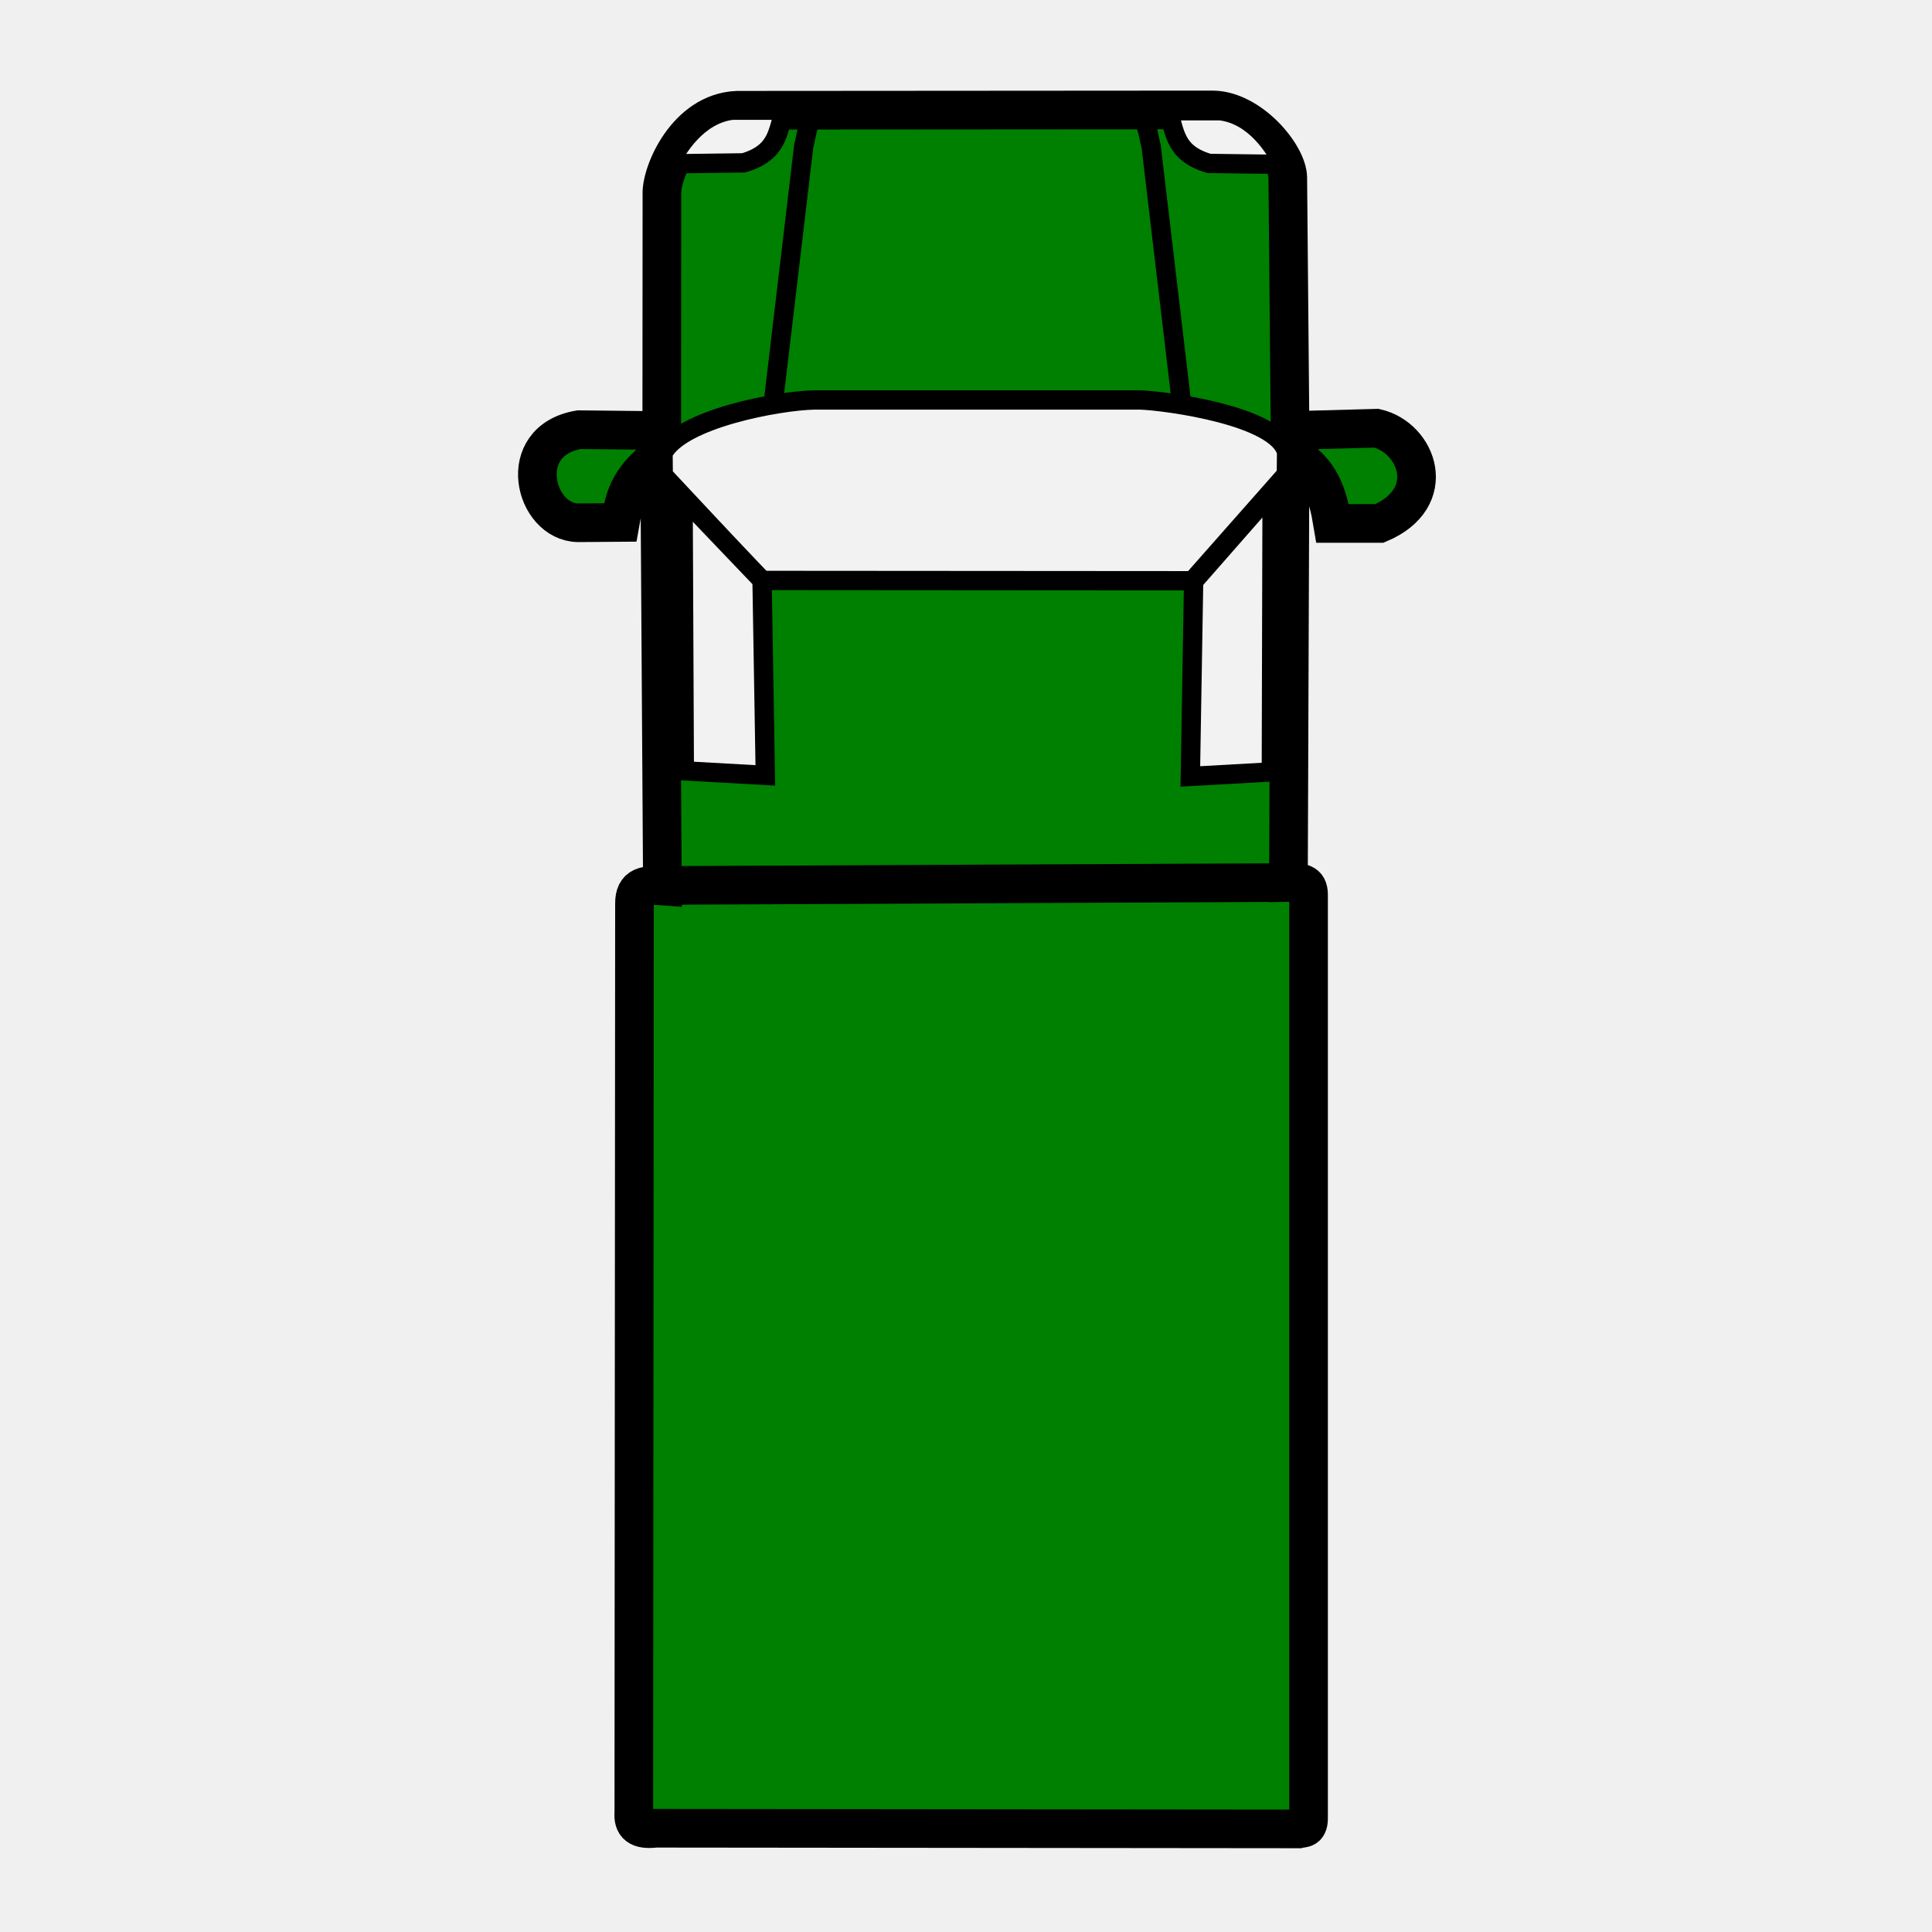
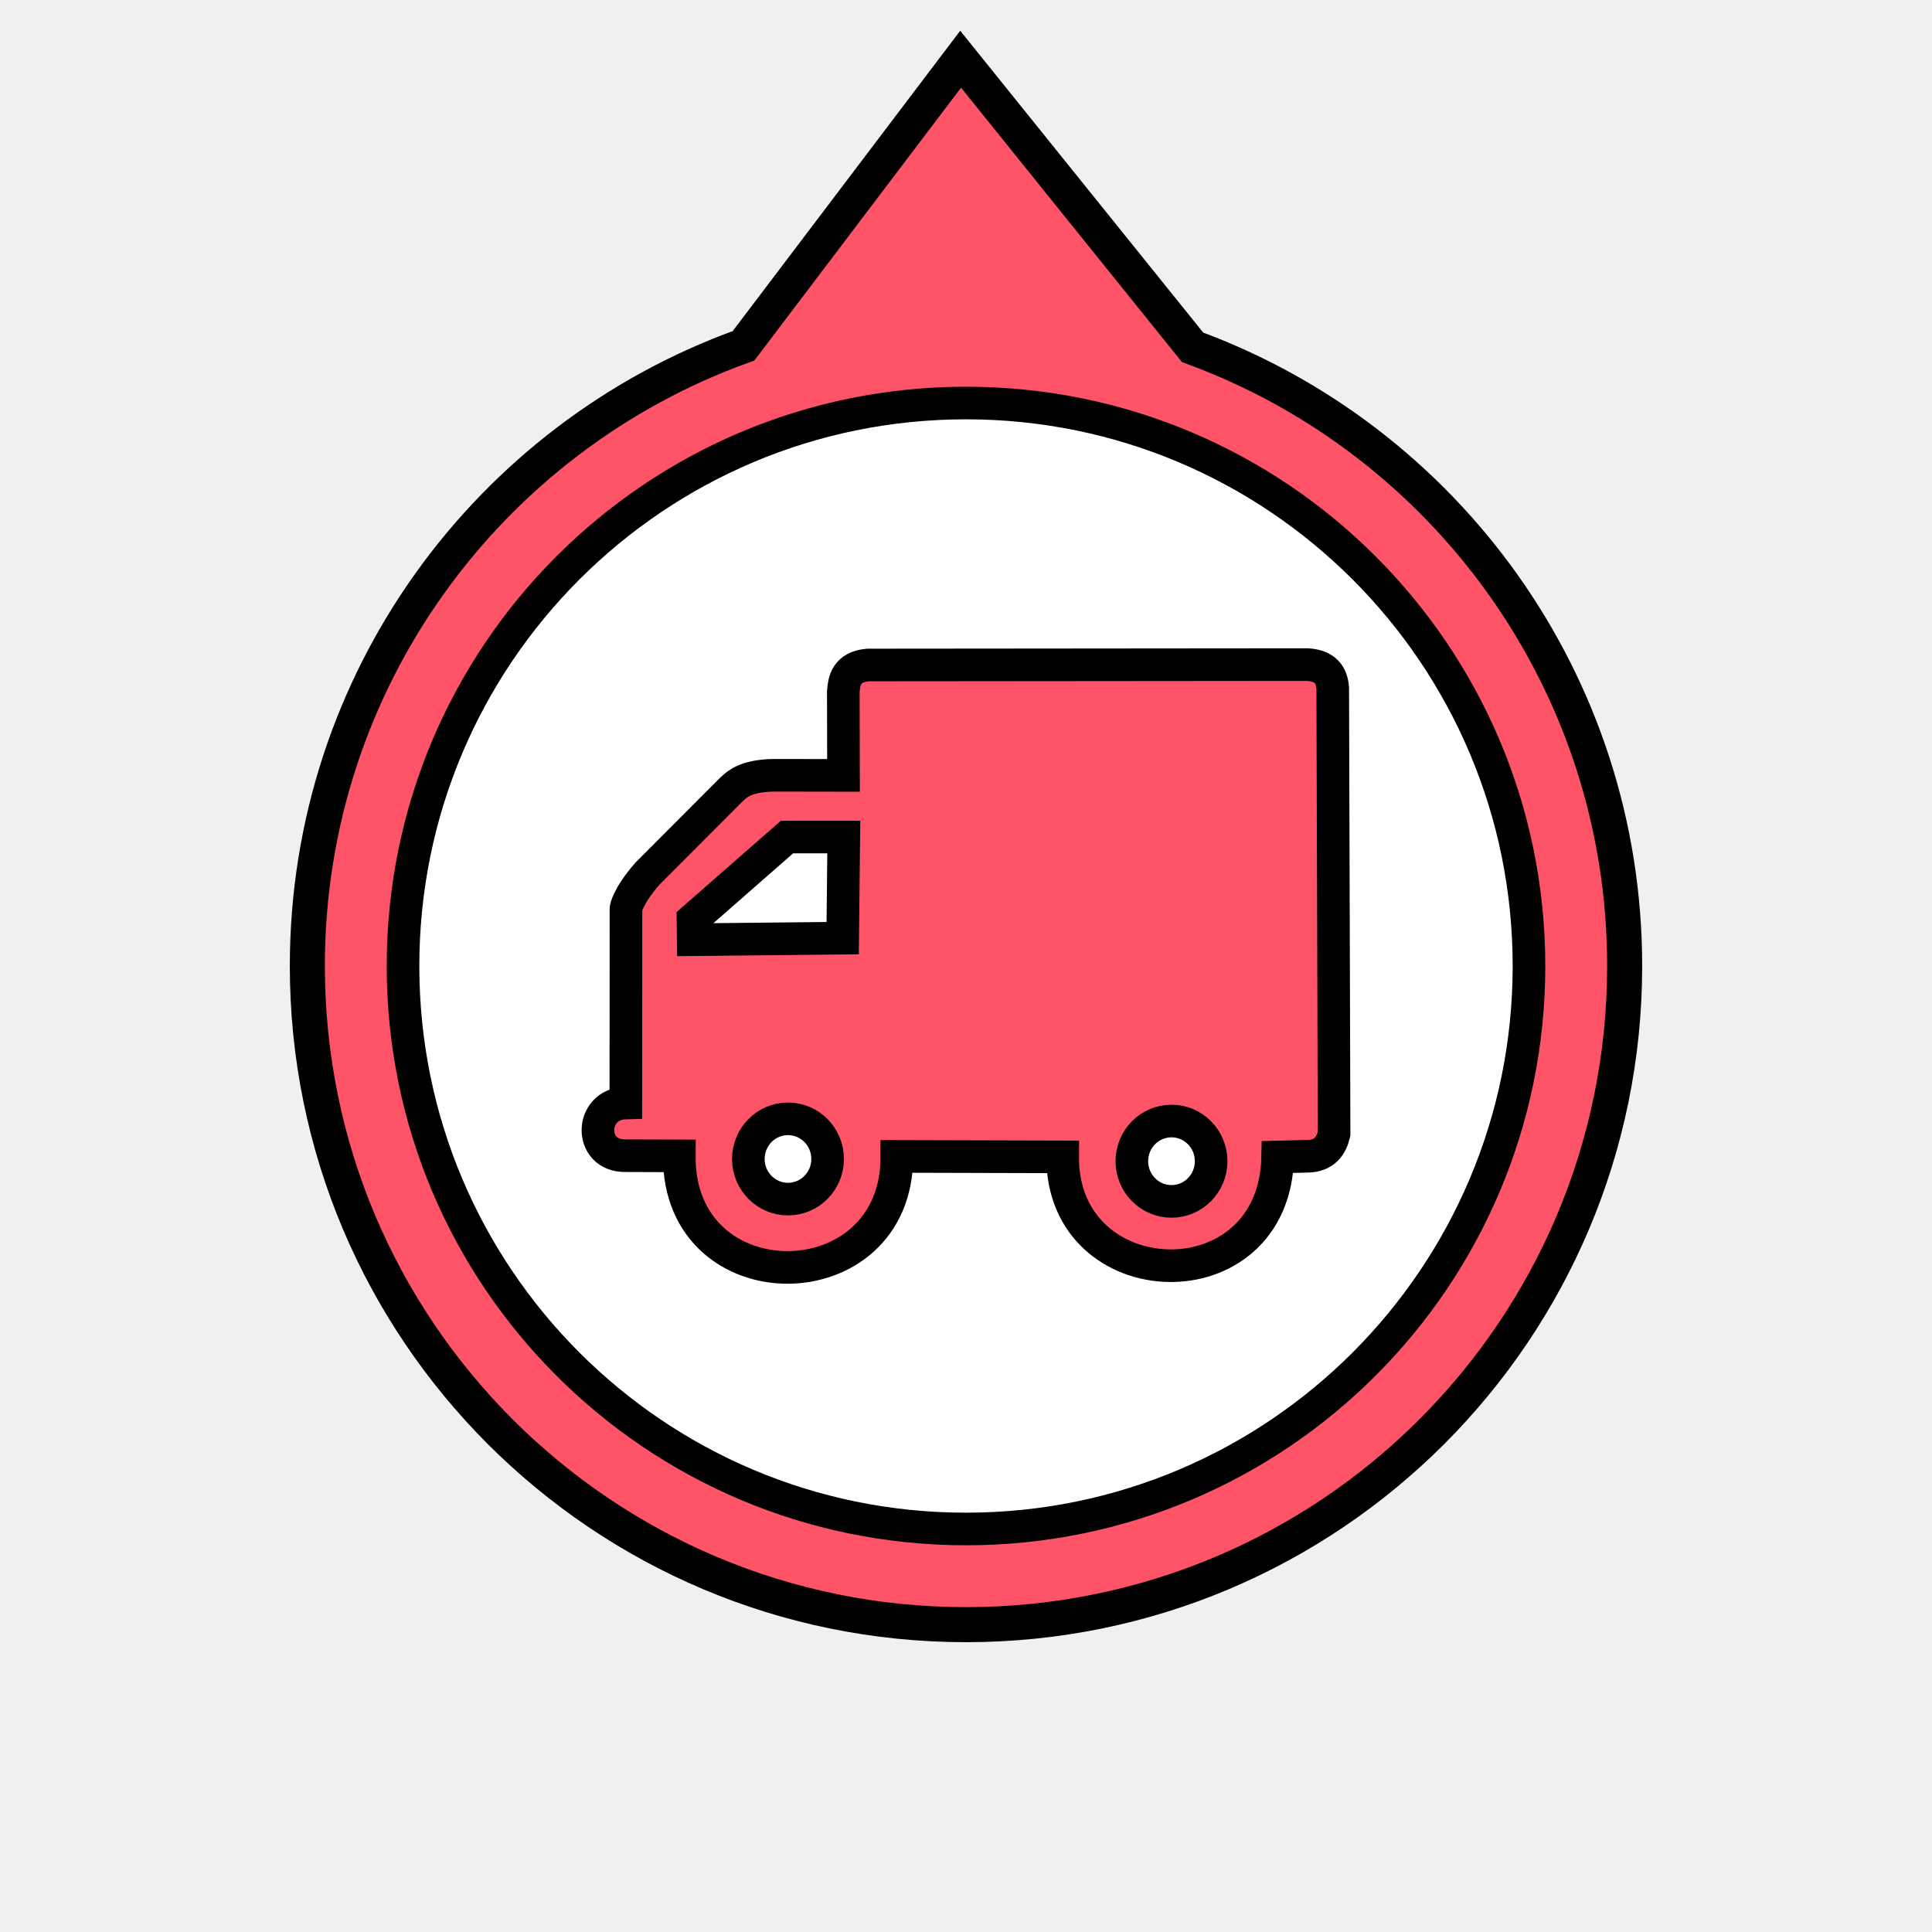
- <svg xmlns="http://www.w3.org/2000/svg" width="500" height="500" viewBox="0 0 500 500" id="svg2" version="1.1">
+ <svg xmlns="http://www.w3.org/2000/svg" width="50" height="50" viewBox="0 0 50 50" id="svg2" version="1.1">
  <defs id="defs4" />
  <g id="layer2">
-     <path style="fill:#008000;fill-rule:evenodd;stroke:#000000;stroke-width:10px;stroke-linecap:butt;stroke-linejoin:miter;stroke-opacity:1" d="M 190.794,28.532 C 177.608,29.049 171.054,44.783 171.302,50.256 l -0.04,61.172 -21.406,-0.228 c -16.869,2.862 -11.585,23.891 -0.285,24.088 l 10.977,-0.08 c 0.985,-5.383 1.357,-10.665 10.166,-17.352 l 0.714,111.429 c -4.247,-0.33 -7.283,-0.195 -7.226,4.621 l -0.17,235.209 c -0.238,3.167 1.199,4.567 5.671,4.033 l 166.396,0.17 c 1.153,-0.323 2.671,0.265 2.554,-3.232 l 0,-238.113 c 0.088,-3.22 -1.188,-3.691 -5.205,-3.607 l 0.418,-111.014 c 8.114,4.343 9.841,11.119 11.003,18.11 l 12.134,-3.7e-4 c 15.627,-6.615 9.83,-22.171 -0.76,-24.639 l -22.377,0.607 -0.592,-65.486 c -0.09,-5.889 -9.73,-17.446 -19.473,-17.497 z" id="path4718" />
-     <path style="fill:none;fill-rule:evenodd;stroke:#000000;stroke-width:10px;stroke-linecap:butt;stroke-linejoin:miter;stroke-opacity:1" d="m 171.347,229.153 162.046,-0.76" id="path4739" />
-     <path style="fill:none;fill-rule:evenodd;stroke:#000000;stroke-width:5px;stroke-linecap:butt;stroke-linejoin:miter;stroke-opacity:1" d="m 214.464,28.393 c -5.801,1.089 -5.506,6.101 -6.47,9.466 L 200,105.357" id="path4741" />
-     <path style="fill:none;fill-rule:evenodd;stroke:#000000;stroke-width:5px;stroke-linecap:butt;stroke-linejoin:miter;stroke-opacity:1" d="m 291.458,28.52 c 5.801,1.089 5.506,6.101 6.47,9.466 l 7.994,67.498" id="path4741-3" />
-     <path style="fill:#f2f2f2;fill-rule:evenodd;stroke:#000000;stroke-width:5px;stroke-linecap:butt;stroke-linejoin:miter;stroke-opacity:1" d="m 171.642,122.983 25.47,27.236 111.489,0.079 24.307,-27.527 0.063,-5.745 c -2.399,-9.442 -31.068,-13.25 -37.754,-13.511 l -84.6,0 c -8.979,0.179 -34.45,4.816 -39.026,13.744 z" id="path4758" />
-     <path style="fill:#f2f2f2;fill-rule:evenodd;stroke:#000000;stroke-width:5px;stroke-linecap:butt;stroke-linejoin:miter;stroke-opacity:1" d="m 176.777,128.769 0.324,70.726 20.963,1.176 -0.847,-50.51 z" id="path4760" />
-     <path style="fill:#f2f2f2;fill-rule:evenodd;stroke:#000000;stroke-width:5px;stroke-linecap:butt;stroke-linejoin:miter;stroke-opacity:1" d="m 329.222,127.272 -0.198,72.494 -20.963,1.176 0.847,-50.51 z" id="path4760-6" />
-     <path style="fill:#f2f2f2;fill-rule:evenodd;stroke:#000000;stroke-width:5px;stroke-linecap:butt;stroke-linejoin:miter;stroke-opacity:1" d="m 203.041,28.511 c -1.811,5.395 -1.589,11.016 -10.607,13.637 l -19.193,0.253 c 1.936,-3.984 7.278,-12.811 16.289,-13.89 z" id="path4801" />
-     <path style="fill:#f2f2f2;fill-rule:evenodd;stroke:#000000;stroke-width:5px;stroke-linecap:butt;stroke-linejoin:miter;stroke-opacity:1" d="m 302.31,28.661 c 1.811,5.395 1.589,11.016 10.607,13.637 l 19.193,0.253 C 330.174,38.567 324.832,29.74 315.821,28.661 Z" id="path4801-5" />
+     <path style="opacity:1;fill:#ff5468;fill-opacity:1;stroke:#000000;stroke-width:0.907" d="M 42.046,25 C 42.046,34.415 34.415,42.046 25,42.046 15.585,42.046 7.954,34.415 7.954,25 7.954,17.606 12.661,11.312 19.242,8.95 l 5.619,-7.418 6.003,7.457 C 37.39,11.38 42.046,17.646 42.046,25 Z" id="path4148" />
+     <path style="opacity:1;fill:#ffffff;fill-opacity:1;stroke:#000000;stroke-width:0.844;stroke-miterlimit:4;stroke-dasharray:none" d="M 25,10.43 C 16.953,10.43 10.43,16.953 10.43,25 10.43,33.047 16.953,39.57 25,39.57 33.047,39.57 39.57,33.047 39.57,25 39.57,16.953 33.047,10.43 25,10.43 Z m 8.841,6.77 c 0.461,0.03 0.623,0.268 0.65,0.603 l 0.035,11.541 c -0.073,0.299 -0.236,0.572 -0.69,0.58 l -0.77,0.019 c -0.077,3.845 -5.582,3.657 -5.564,-0.003 l -4.292,-0.012 c 0.014,3.808 -5.66,3.857 -5.63,-0.014 l -1.395,-0.005 c -0.959,0.014 -0.94,-1.34 0.012,-1.364 l 0.003,-5.03 c 0,0 0.037,-0.31 0.556,-0.905 l 2.108,-2.113 c 0.193,-0.195 0.404,-0.415 1.145,-0.433 l 1.821,0.003 -0.005,-2.167 c 0.022,-0.28 0.078,-0.641 0.636,-0.69 z m -13.473,4.462 -2.434,2.132 0.007,0.525 3.868,-0.04 0.028,-2.617 z m 0.024,7.293 c -0.566,7.6e-4 -1.024,0.466 -1.025,1.039 3.01e-4,0.573 0.459,1.038 1.025,1.039 0.567,5.56e-4 1.027,-0.465 1.027,-1.039 -3.02e-4,-0.574 -0.46,-1.039 -1.027,-1.039 z m 9.925,0.057 c -0.567,7.61e-4 -1.026,0.467 -1.025,1.041 3.01e-4,0.573 0.459,1.038 1.025,1.039 0.567,5.57e-4 1.027,-0.465 1.027,-1.039 9.85e-4,-0.575 -0.459,-1.042 -1.027,-1.041 z" id="path4179" />
  </g>
</svg>
